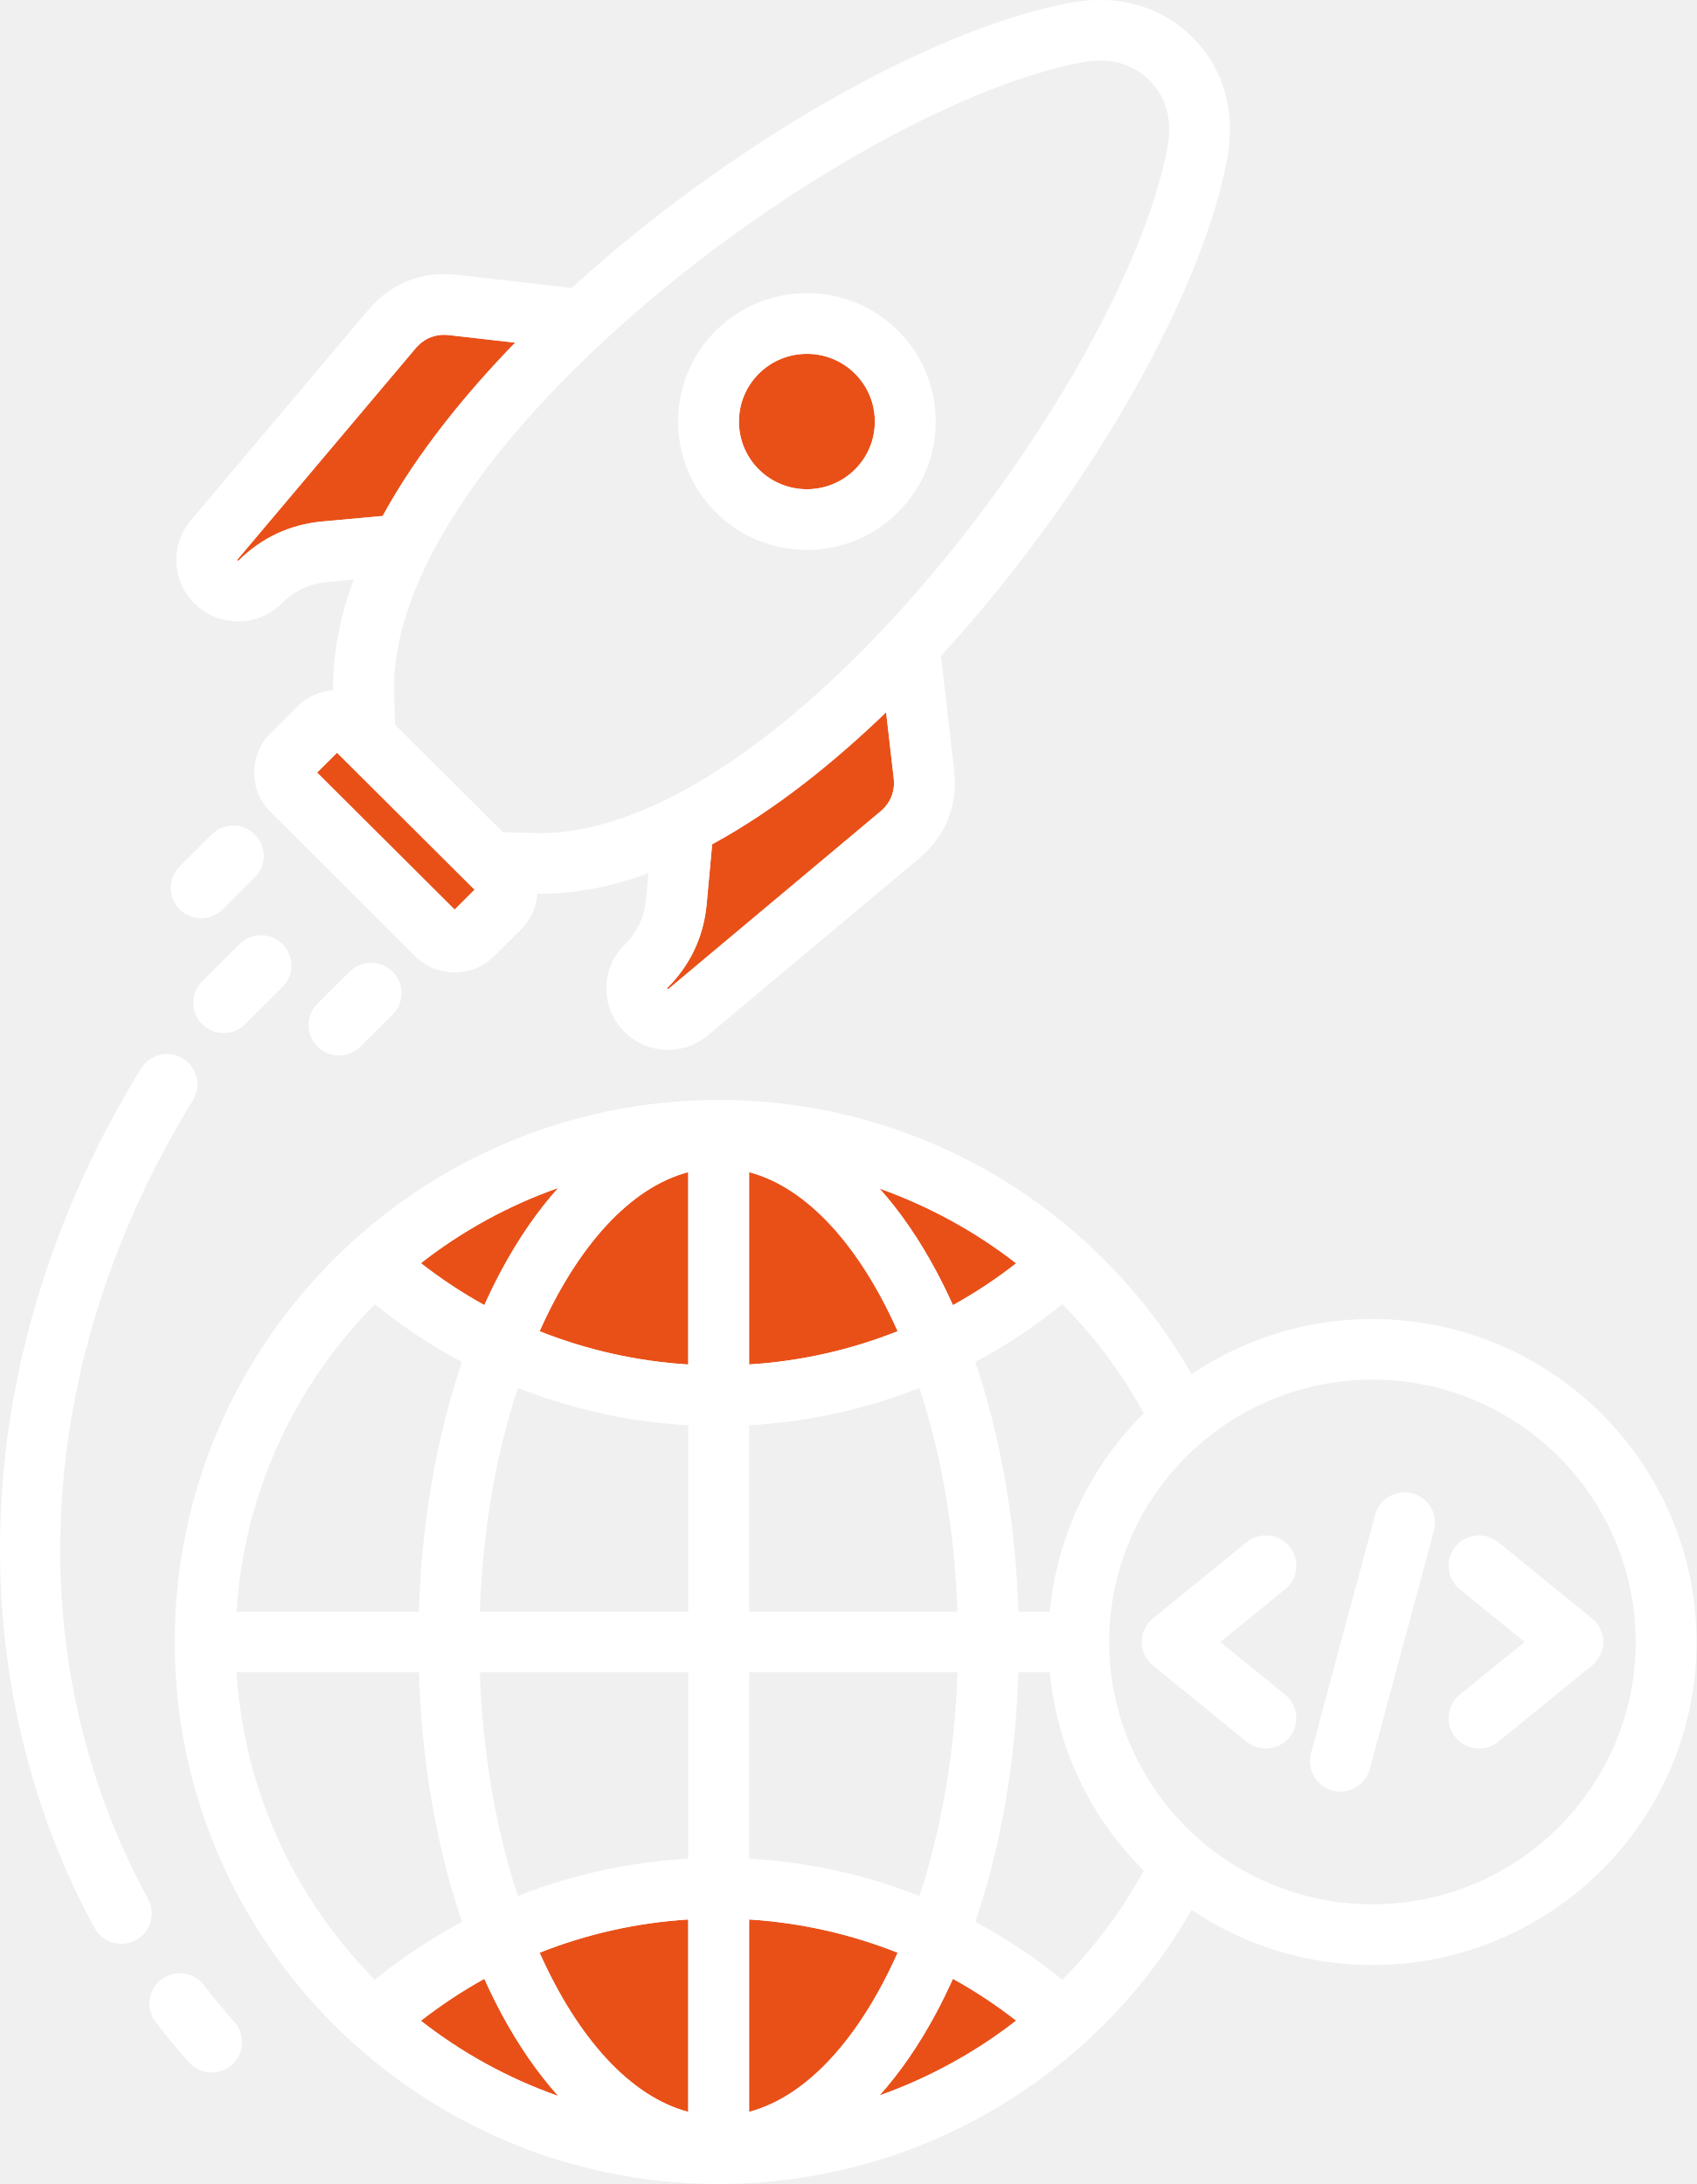
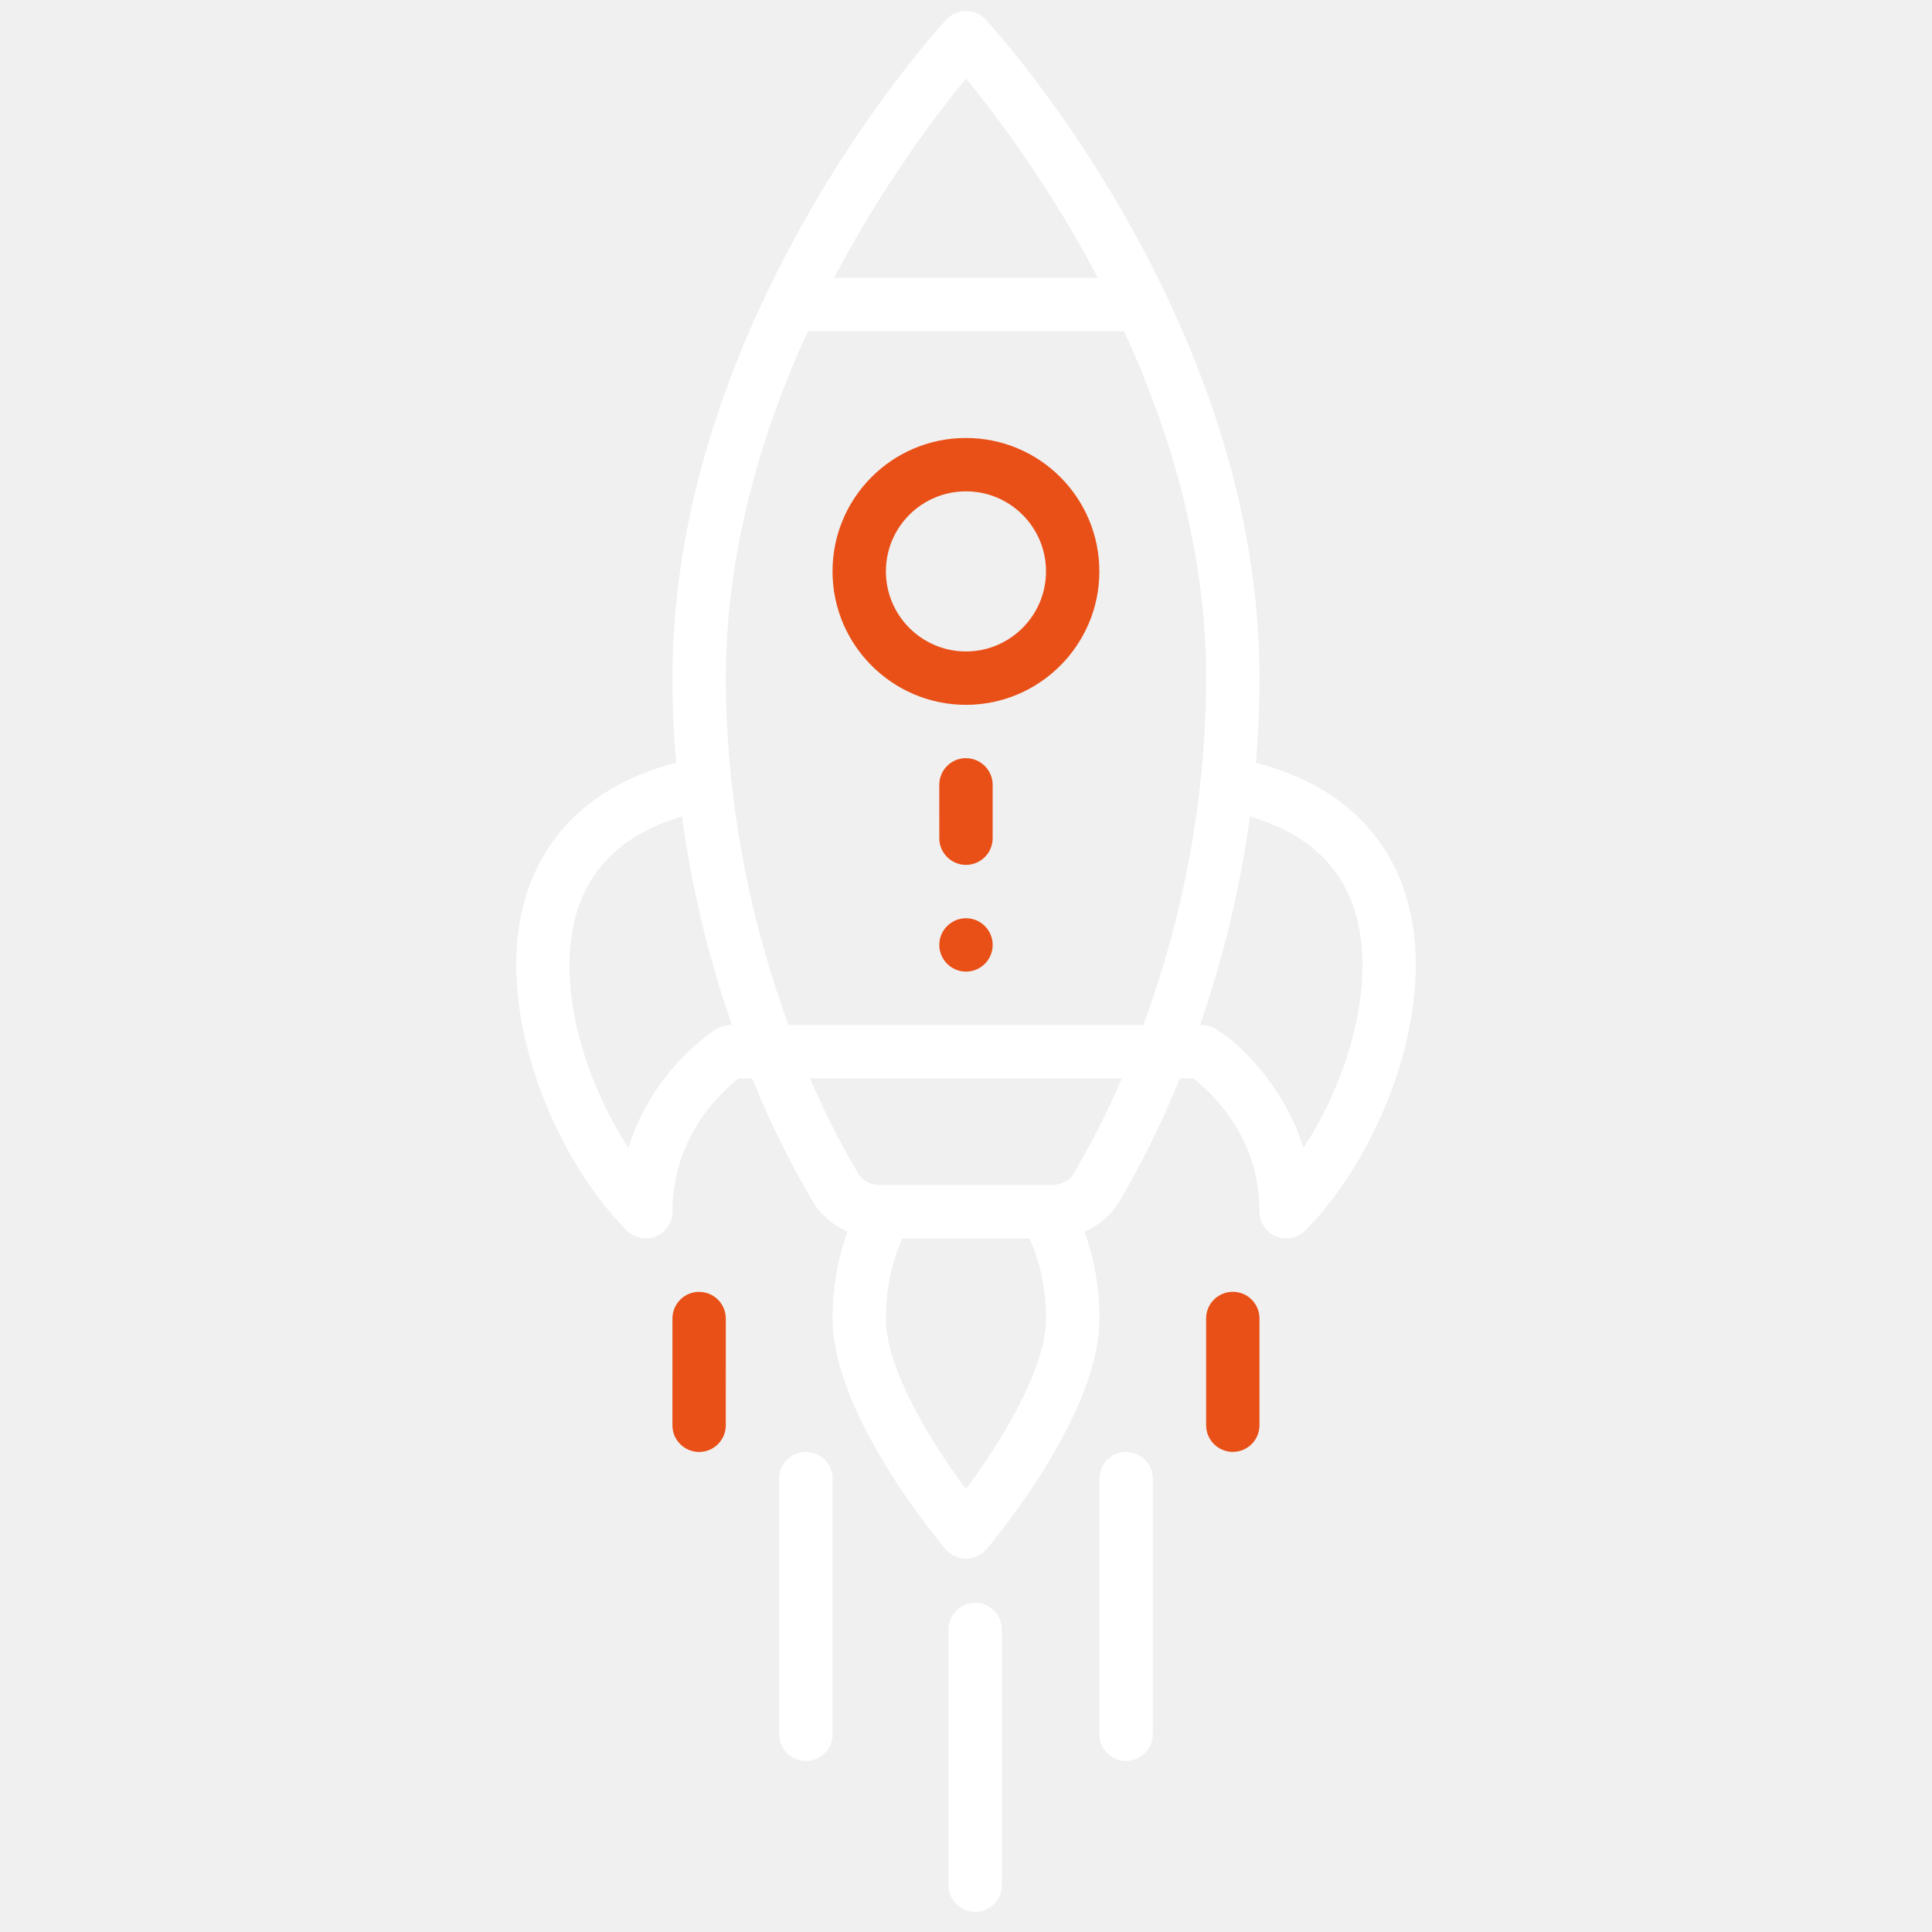
- <svg xmlns="http://www.w3.org/2000/svg" width="73" height="94" viewBox="0 0 73 94" fill="none">
-   <g clip-path="url(#clip0_1755_1366)">
-     <path d="M29.613 90.896V82.615C27.403 82.752 25.247 83.239 23.219 84.045C24.846 87.696 27.103 90.232 29.613 90.896Z" fill="#E95018" />
-     <path d="M20.841 85.17C19.888 85.697 18.975 86.299 18.109 86.975C19.873 88.356 21.867 89.457 24.02 90.213C23.127 89.219 22.301 88.02 21.555 86.632C21.303 86.162 21.066 85.672 20.839 85.17H20.841Z" fill="#E95018" />
-     <path d="M23.219 57.297C25.247 58.102 27.4 58.59 29.613 58.727V50.445C27.103 51.109 24.846 53.643 23.219 57.294V57.297Z" fill="#E95018" />
-     <path d="M21.557 54.712C22.3 53.322 23.129 52.124 24.022 51.129C21.869 51.887 19.875 52.989 18.111 54.367C18.977 55.043 19.89 55.645 20.843 56.172C21.07 55.67 21.307 55.18 21.559 54.71L21.557 54.712Z" fill="#E95018" />
-     <path d="M34.719 15.229C33.971 15.229 33.222 15.512 32.651 16.081C32.099 16.631 31.795 17.365 31.795 18.143C31.795 18.922 32.099 19.655 32.651 20.205C33.791 21.341 35.647 21.341 36.787 20.205C37.341 19.655 37.643 18.922 37.643 18.143C37.643 17.365 37.339 16.634 36.787 16.081C36.218 15.512 35.47 15.229 34.719 15.229Z" fill="#E95018" />
-     <path d="M22.168 14.747L19.321 14.424C18.75 14.359 18.251 14.558 17.879 14.996L10.214 24.085C10.214 24.085 10.207 24.1 10.21 24.113C10.21 24.13 10.229 24.135 10.239 24.138C10.244 24.138 10.257 24.138 10.262 24.13C11.262 23.14 12.48 22.571 13.885 22.444L16.464 22.21C17.971 19.455 20.084 16.893 22.165 14.75L22.168 14.747Z" fill="#E95018" />
-     <path d="M13.641 33.25L14.499 32.395L20.417 38.293L19.559 39.149L13.641 33.25Z" fill="#E95018" />
-     <path d="M38.128 30.654C35.977 32.728 33.407 34.835 30.643 36.337L30.406 38.911C30.279 40.311 29.71 41.524 28.715 42.522C28.707 42.529 28.707 42.539 28.707 42.544C28.707 42.561 28.715 42.571 28.732 42.574C28.744 42.576 28.752 42.574 28.759 42.569L37.879 34.929C38.32 34.559 38.52 34.061 38.455 33.492L38.128 30.654Z" fill="#E95018" />
-     <path d="M40.286 86.631C39.55 88.008 38.729 89.197 37.846 90.187C39.966 89.433 41.955 88.344 43.724 86.966C42.861 86.293 41.952 85.691 41.002 85.166C40.775 85.668 40.538 86.158 40.286 86.631Z" fill="#E95018" />
-     <path d="M41.002 56.175C41.95 55.65 42.861 55.048 43.724 54.374C41.955 52.999 39.966 51.91 37.846 51.156C38.731 52.146 39.55 53.335 40.286 54.712C40.538 55.182 40.775 55.672 41.002 56.175Z" fill="#E95018" />
-     <path d="M32.232 50.447V58.728C34.443 58.589 36.599 58.104 38.624 57.298C36.998 53.648 34.74 51.111 32.232 50.45V50.447Z" fill="#E95018" />
-     <path d="M32.232 82.615V90.896C34.742 90.232 37 87.696 38.624 84.045C36.596 83.239 34.441 82.752 32.232 82.615Z" fill="#E95018" />
-     <path d="M10.24 26.748H10.3C10.986 26.733 11.629 26.46 12.111 25.982C12.682 25.415 13.323 25.117 14.124 25.045L15.215 24.945C14.643 26.509 14.314 28.106 14.334 29.705C13.778 29.745 13.229 29.974 12.805 30.399L11.642 31.558C11.188 32.01 10.938 32.612 10.938 33.254C10.938 33.895 11.188 34.497 11.642 34.95L17.864 41.152C18.318 41.605 18.922 41.853 19.566 41.853C20.21 41.853 20.813 41.605 21.265 41.152L22.428 39.993C22.842 39.583 23.081 39.045 23.124 38.469C23.171 38.469 23.216 38.469 23.263 38.469C24.82 38.469 26.377 38.143 27.899 37.588L27.799 38.675C27.727 39.473 27.427 40.112 26.859 40.682C26.377 41.164 26.105 41.806 26.09 42.49C26.06 43.808 27.026 44.957 28.336 45.158C28.47 45.181 28.608 45.188 28.742 45.188C29.364 45.188 29.967 44.972 30.449 44.569L39.568 36.929C40.681 35.997 41.225 34.636 41.06 33.194L40.489 28.23C40.96 27.715 41.397 27.221 41.794 26.758C47.459 20.146 51.783 12.317 52.806 6.819C53.183 4.792 52.651 2.942 51.309 1.604C49.967 0.266 48.111 -0.261 46.08 0.114C40.563 1.134 32.709 5.443 26.075 11.091C25.611 11.486 25.115 11.922 24.598 12.392L19.618 11.825C18.174 11.661 16.806 12.203 15.871 13.312L8.206 22.401C7.715 22.985 7.5 23.752 7.618 24.508C7.817 25.791 8.937 26.746 10.237 26.746L10.24 26.748ZM19.563 39.15L13.645 33.251L14.504 32.396L20.422 38.294L19.561 39.153L19.563 39.15ZM37.879 34.93L28.76 42.569C28.76 42.569 28.745 42.577 28.732 42.574C28.715 42.572 28.705 42.562 28.707 42.544C28.707 42.54 28.707 42.527 28.715 42.52C29.708 41.522 30.277 40.309 30.407 38.909L30.643 36.337C33.408 34.835 35.978 32.729 38.128 30.655L38.455 33.492C38.52 34.064 38.321 34.562 37.879 34.93ZM27.777 13.081C33.992 7.791 41.539 3.613 46.559 2.685C47.749 2.464 48.724 2.725 49.458 3.456C50.191 4.188 50.451 5.16 50.231 6.346C49.301 11.35 45.109 18.872 39.803 25.067C33.81 32.06 27.682 35.997 23.014 35.855L21.639 35.815L16.999 31.19L16.959 29.819C16.819 25.157 20.763 19.059 27.779 13.085L27.777 13.081ZM10.215 24.085L17.879 14.995C18.251 14.555 18.75 14.356 19.321 14.423L22.168 14.747C20.087 16.89 17.974 19.452 16.467 22.207L13.887 22.443C12.483 22.57 11.265 23.137 10.265 24.13C10.257 24.137 10.245 24.137 10.242 24.137C10.232 24.134 10.215 24.127 10.212 24.11C10.212 24.097 10.212 24.09 10.217 24.082L10.215 24.085ZM34.72 23.667C36.14 23.667 37.559 23.127 38.64 22.05C40.803 19.897 40.803 16.39 38.64 14.234C36.479 12.078 32.961 12.078 30.798 14.234C28.637 16.388 28.637 19.894 30.798 22.05C31.878 23.127 33.298 23.667 34.72 23.667ZM32.652 16.082C33.223 15.513 33.972 15.229 34.72 15.229C35.469 15.229 36.217 15.513 36.789 16.082C37.34 16.632 37.644 17.365 37.644 18.144C37.644 18.922 37.34 19.656 36.789 20.205C35.648 21.342 33.792 21.342 32.652 20.205C32.1 19.656 31.796 18.922 31.796 18.144C31.796 17.365 32.1 16.634 32.652 16.082ZM10.088 87.027C10.566 87.566 10.519 88.389 9.978 88.869C9.728 89.091 9.419 89.2 9.109 89.2C8.748 89.2 8.388 89.051 8.129 88.76C7.635 88.205 7.153 87.623 6.697 87.029C6.258 86.457 6.368 85.636 6.944 85.199C7.52 84.761 8.341 84.871 8.78 85.445C9.197 85.987 9.636 86.519 10.088 87.027ZM5.846 83.503C5.646 83.61 5.432 83.662 5.222 83.662C4.758 83.662 4.307 83.416 4.07 82.978C1.2 77.716 -0.199 71.631 0.023 65.379C0.257 58.741 2.348 52.037 6.068 45.989C6.447 45.374 7.253 45.181 7.87 45.559C8.486 45.937 8.68 46.74 8.301 47.354C1.44 58.51 0.719 71.362 6.373 81.732C6.717 82.366 6.482 83.157 5.846 83.503ZM16.894 41.821C17.405 42.331 17.405 43.156 16.894 43.666L15.512 45.044C15.257 45.3 14.92 45.427 14.586 45.427C14.252 45.427 13.915 45.3 13.66 45.044C13.149 44.534 13.149 43.708 13.66 43.199L15.043 41.821C15.554 41.311 16.382 41.311 16.896 41.821H16.894ZM12.156 40.635C12.667 41.144 12.667 41.97 12.156 42.48L10.552 44.079C10.295 44.335 9.96 44.462 9.626 44.462C9.292 44.462 8.955 44.335 8.7 44.081C8.189 43.572 8.189 42.743 8.7 42.234L10.305 40.635C10.816 40.125 11.647 40.125 12.158 40.635H12.156ZM7.73 39.138C7.218 38.628 7.218 37.802 7.73 37.292L9.112 35.915C9.623 35.405 10.454 35.405 10.966 35.915C11.477 36.424 11.477 37.25 10.966 37.76L9.584 39.138C9.329 39.394 8.992 39.52 8.658 39.52C8.324 39.52 7.987 39.394 7.732 39.138H7.73ZM59.054 56.769C56.174 56.769 53.495 57.645 51.272 59.142C49.396 55.857 46.743 53.066 43.53 51.015C39.767 48.612 35.409 47.342 30.923 47.342C18.017 47.342 7.518 57.806 7.518 70.671C7.518 83.535 18.017 94 30.923 94C35.409 94 39.77 92.729 43.53 90.329C46.743 88.278 49.396 85.487 51.272 82.202C53.495 83.699 56.174 84.575 59.054 84.575C66.743 84.575 73 78.338 73 70.673C73 63.009 66.746 56.772 59.054 56.772V56.769ZM49.214 60.83C46.971 63.061 45.483 66.045 45.172 69.365H43.819C43.702 65.515 43.061 61.842 41.963 58.622C43.283 57.918 44.535 57.085 45.708 56.133C47.08 57.51 48.265 59.087 49.214 60.83ZM32.233 50.448C34.743 51.109 37.001 53.646 38.625 57.296C36.596 58.102 34.441 58.59 32.233 58.726V50.445V50.448ZM20.841 56.175C19.888 55.648 18.975 55.043 18.109 54.367C19.873 52.987 21.866 51.888 24.019 51.129C23.126 52.124 22.3 53.322 21.554 54.713C21.302 55.183 21.065 55.672 20.838 56.175H20.841ZM29.613 50.448V58.729C27.402 58.59 25.247 58.105 23.218 57.299C24.845 53.648 27.103 51.112 29.613 50.45V50.448ZM29.613 61.343V69.365H20.646C20.763 65.864 21.352 62.571 22.283 59.736C24.608 60.656 27.078 61.203 29.613 61.343ZM29.613 71.976V79.999C27.078 80.141 24.608 80.688 22.283 81.605C21.35 78.773 20.763 75.478 20.646 71.976H29.613ZM29.613 82.615V90.896C27.103 90.232 24.845 87.698 23.218 84.045C25.247 83.239 27.4 82.752 29.613 82.615ZM21.557 86.631C22.3 88.021 23.129 89.218 24.022 90.212C21.869 89.454 19.875 88.355 18.111 86.974C18.977 86.298 19.89 85.694 20.843 85.166C21.07 85.669 21.307 86.159 21.559 86.629L21.557 86.631ZM32.233 90.896V82.615C34.443 82.752 36.599 83.239 38.625 84.045C36.998 87.696 34.74 90.232 32.233 90.896ZM32.233 79.999V71.976H41.2C41.082 75.478 40.494 78.773 39.563 81.605C37.238 80.685 34.768 80.141 32.233 79.999ZM32.233 69.365V61.343C34.768 61.203 37.238 60.656 39.563 59.736C40.494 62.569 41.082 65.864 41.2 69.365H32.233ZM43.725 54.374C42.861 55.048 41.953 55.65 41.003 56.175C40.776 55.672 40.538 55.183 40.286 54.713C39.55 53.335 38.73 52.146 37.846 51.156C39.967 51.91 41.956 52.999 43.725 54.374ZM16.13 56.133C17.303 57.088 18.56 57.921 19.88 58.624C18.782 61.842 18.144 65.518 18.024 69.365H10.18C10.502 64.222 12.715 59.584 16.13 56.133ZM10.18 71.976H18.024C18.144 75.826 18.782 79.499 19.88 82.719C18.56 83.423 17.305 84.256 16.13 85.211C12.712 81.757 10.502 77.119 10.18 71.976ZM37.846 90.187C38.732 89.198 39.55 88.009 40.286 86.631C40.538 86.161 40.776 85.671 41.003 85.169C41.951 85.694 42.861 86.296 43.725 86.969C41.956 88.347 39.967 89.434 37.846 90.19V90.187ZM45.711 85.209C44.538 84.254 43.283 83.423 41.966 82.719C43.063 79.499 43.702 75.828 43.819 71.976H45.172C45.483 75.296 46.971 78.283 49.214 80.511C48.268 82.252 47.08 83.829 45.711 85.209ZM59.054 81.961C52.809 81.961 47.727 76.898 47.727 70.671C47.727 64.444 52.809 59.38 59.054 59.38C65.299 59.38 70.381 64.446 70.381 70.671C70.381 76.895 65.301 81.961 59.054 81.961ZM61.701 65.874L58.939 76.144C58.782 76.726 58.253 77.112 57.674 77.112C57.562 77.112 57.447 77.097 57.335 77.067C56.636 76.88 56.222 76.164 56.409 75.468L59.171 65.197C59.358 64.501 60.077 64.088 60.775 64.275C61.474 64.461 61.888 65.177 61.701 65.874ZM55.296 68.403L52.507 70.671L55.296 72.939C55.858 73.394 55.94 74.217 55.483 74.776C55.224 75.092 54.847 75.256 54.468 75.256C54.176 75.256 53.884 75.159 53.639 74.963L49.608 71.683C49.303 71.434 49.126 71.064 49.126 70.671C49.126 70.278 49.303 69.907 49.608 69.659L53.639 66.378C54.201 65.923 55.024 66.005 55.483 66.565C55.94 67.124 55.858 67.945 55.296 68.403ZM68.984 70.671C68.984 71.064 68.806 71.434 68.502 71.683L64.47 74.963C64.226 75.162 63.934 75.256 63.642 75.256C63.263 75.256 62.886 75.092 62.626 74.776C62.17 74.217 62.252 73.396 62.813 72.939L65.603 70.671L62.813 68.403C62.252 67.945 62.17 67.124 62.626 66.565C63.083 66.005 63.909 65.923 64.47 66.378L68.502 69.659C68.806 69.907 68.984 70.278 68.984 70.671Z" fill="white" />
-   </g>
-   <defs>
-     <clipPath id="clip0_1755_1366">
-       <rect width="73" height="94" fill="white" />
-     </clipPath>
-   </defs>
+ <svg xmlns="http://www.w3.org/2000/svg" width="112" height="112" viewBox="0 0 112 112" fill="none">
+   <path d="M56 53.231C55.145 53.231 54.452 53.924 54.452 54.778C54.454 55.632 55.147 56.324 56 56.326C56.854 56.326 57.547 55.633 57.547 54.778C57.547 53.924 56.854 53.231 56 53.231Z" fill="#E95018" />
+   <path d="M55.998 25.389C51.723 25.39 48.264 28.85 48.262 33.124C48.262 37.389 51.732 40.858 55.998 40.86C60.26 40.858 63.731 37.39 63.731 33.126C63.731 28.853 60.272 25.39 55.996 25.39L55.998 25.389ZM60.638 33.124C60.638 35.682 58.556 37.765 55.998 37.765C53.438 37.764 51.357 35.682 51.357 33.124C51.357 30.561 53.434 28.484 55.998 28.484C58.561 28.484 60.638 30.561 60.638 33.124Z" fill="#E95018" />
+   <path d="M55.999 0.638C55.57 0.638 55.16 0.814 54.867 1.131C54.628 1.387 48.977 7.511 44.451 16.986C40.822 24.576 38.983 32.085 38.983 39.31C38.983 40.929 39.053 42.574 39.194 44.219C33.52 45.689 31.318 49.21 30.477 51.985C28.541 58.38 32.015 67.011 36.344 71.34C36.786 71.782 37.452 71.915 38.03 71.675C38.221 71.595 38.39 71.481 38.531 71.34C38.816 71.055 38.985 70.665 38.983 70.246C38.983 65.853 41.83 63.281 42.832 62.512L43.599 62.512C44.639 65.06 45.815 67.452 47.105 69.632C47.571 70.421 48.291 71.031 49.138 71.4C48.571 72.938 48.266 74.666 48.268 76.436C48.268 82.068 54.556 89.5 54.826 89.814C55.121 90.158 55.55 90.356 56.002 90.356C56.413 90.356 56.807 90.193 57.095 89.904C57.123 89.876 57.152 89.847 57.178 89.815C57.445 89.501 63.739 82.068 63.737 76.437C63.737 74.669 63.434 72.94 62.866 71.401C63.762 71.01 64.456 70.38 64.899 69.631C66.189 67.452 67.364 65.06 68.404 62.512L69.168 62.512C70.17 63.281 73.017 65.853 73.017 70.246C73.017 70.87 73.393 71.436 73.971 71.675C74.548 71.915 75.215 71.782 75.657 71.34C79.987 67.01 83.46 58.379 81.524 51.985C80.684 49.209 78.481 45.688 72.807 44.219C72.945 42.576 73.017 40.929 73.015 39.309C73.017 32.085 71.176 24.575 67.548 16.985C63.021 7.511 57.37 1.384 57.13 1.131C56.839 0.816 56.428 0.638 55.997 0.636L55.999 0.638ZM36.434 66.542C33.825 62.573 32.19 56.992 33.436 52.882C34.267 50.135 36.318 48.274 39.535 47.332C40.093 51.434 41.063 55.484 42.43 59.417C42.403 59.423 41.96 59.374 41.511 59.657C41.327 59.773 37.809 62.045 36.434 66.542ZM60.639 76.434C60.639 79.441 57.905 83.763 55.997 86.318C54.091 83.764 51.357 79.443 51.357 76.436C51.357 74.75 51.694 73.135 52.316 71.795L59.678 71.795C60.301 73.135 60.639 74.751 60.638 76.436L60.639 76.434ZM62.232 68.054C61.996 68.451 61.511 68.699 60.965 68.7C58.135 68.7 57.027 68.7 56.68 68.7C56.044 68.7 54.48 68.7 51.03 68.7C50.484 68.7 49.997 68.452 49.763 68.054C48.748 66.339 47.807 64.482 46.951 62.509L65.041 62.509C64.185 64.48 63.243 66.338 62.229 68.051L62.232 68.054ZM78.562 52.882C79.806 56.993 78.171 62.575 75.562 66.543C74.637 63.521 72.356 60.779 70.451 59.639C70.01 59.375 69.601 59.428 69.566 59.419C70.934 55.484 71.904 51.434 72.463 47.332C75.681 48.272 77.73 50.135 78.562 52.882ZM69.921 39.309C69.921 41.281 69.813 43.293 69.597 45.294C69.079 50.1 67.963 54.847 66.282 59.419L45.715 59.419C44.034 54.847 42.92 50.101 42.402 45.296C42.186 43.295 42.077 41.281 42.078 39.31C42.078 32.829 43.682 26.068 46.836 19.202L65.165 19.202C68.319 26.07 69.922 32.829 69.922 39.31L69.921 39.309ZM63.644 16.106L48.354 16.106C51.225 10.647 54.364 6.537 55.999 4.555C57.632 6.538 60.772 10.647 63.644 16.106Z" fill="white" />
+   <path d="M71.466 74.888C70.611 74.888 69.918 75.581 69.92 76.434L69.92 82.621C69.92 83.475 70.612 84.168 71.467 84.168C72.322 84.168 73.014 83.475 73.014 82.621L73.014 76.434C73.014 75.579 72.322 74.887 71.467 74.887L71.466 74.888Z" fill="#E95018" />
+   <path d="M40.529 74.889C39.675 74.889 38.982 75.582 38.982 76.436L38.98 82.624C38.979 83.478 39.673 84.172 40.528 84.172C41.381 84.173 42.075 83.479 42.074 82.626L42.075 76.438C42.075 75.583 41.382 74.891 40.529 74.892L40.529 74.889Z" fill="#E95018" />
+   <path d="M65.281 84.171C64.426 84.171 63.733 84.864 63.735 85.717L63.733 100.536C63.733 101.39 64.426 102.083 65.281 102.083C66.134 102.082 66.828 101.39 66.828 100.536L66.828 85.718C66.828 84.864 66.135 84.171 65.281 84.171Z" fill="white" />
+   <path d="M56.531 92.92C55.676 92.92 54.984 93.613 54.985 94.466L54.985 109.284C54.985 110.138 55.678 110.831 56.533 110.831C57.386 110.83 58.08 110.138 58.078 109.285L58.08 94.466C58.08 93.612 57.387 92.919 56.533 92.919L56.531 92.92Z" fill="white" />
+   <path d="M46.719 84.172C45.864 84.172 45.171 84.865 45.171 85.72L45.173 100.536C45.173 101.39 45.865 102.083 46.72 102.083C47.575 102.083 48.267 101.39 48.267 100.536L48.267 85.718C48.267 84.864 47.575 84.171 46.72 84.171L46.719 84.172Z" fill="white" />
+   <path d="M55.998 43.95C55.143 43.95 54.452 44.641 54.451 45.497L54.452 48.59C54.452 49.445 55.145 50.138 55.999 50.138C56.854 50.138 57.545 49.446 57.545 48.592L57.545 45.5C57.545 44.645 56.852 43.953 55.998 43.953L55.998 43.95Z" fill="#E95018" />
</svg>
